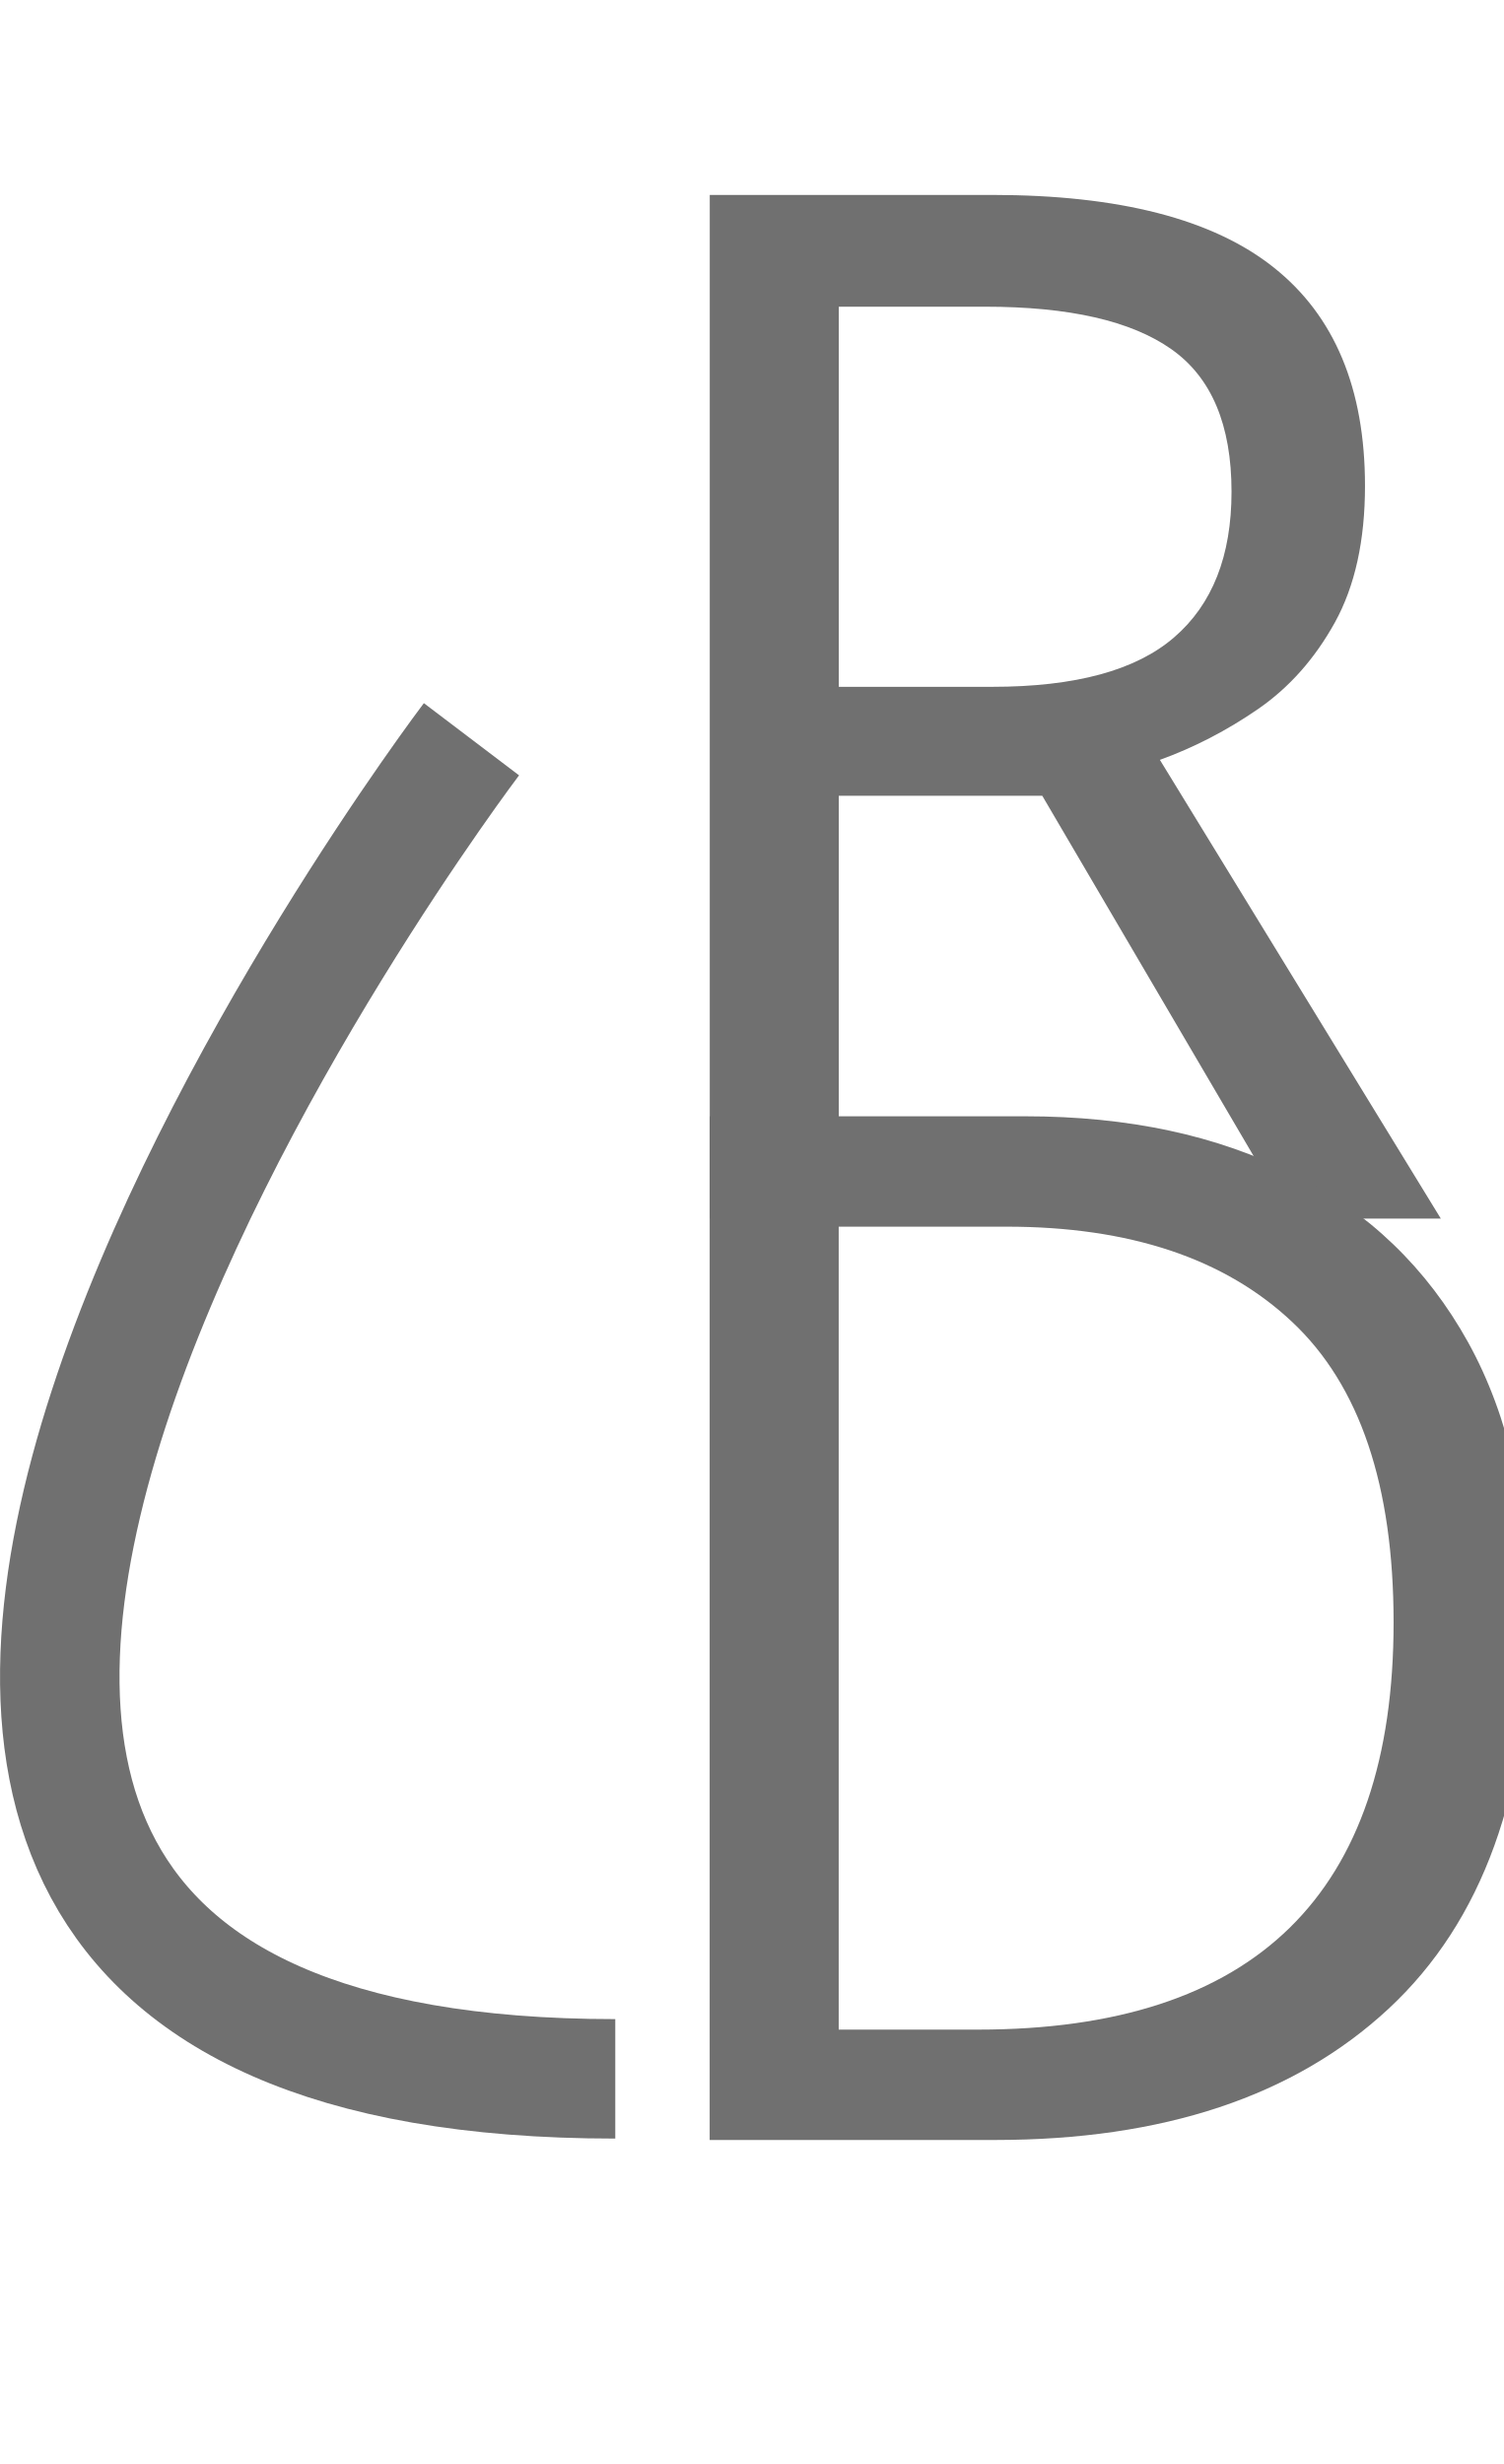
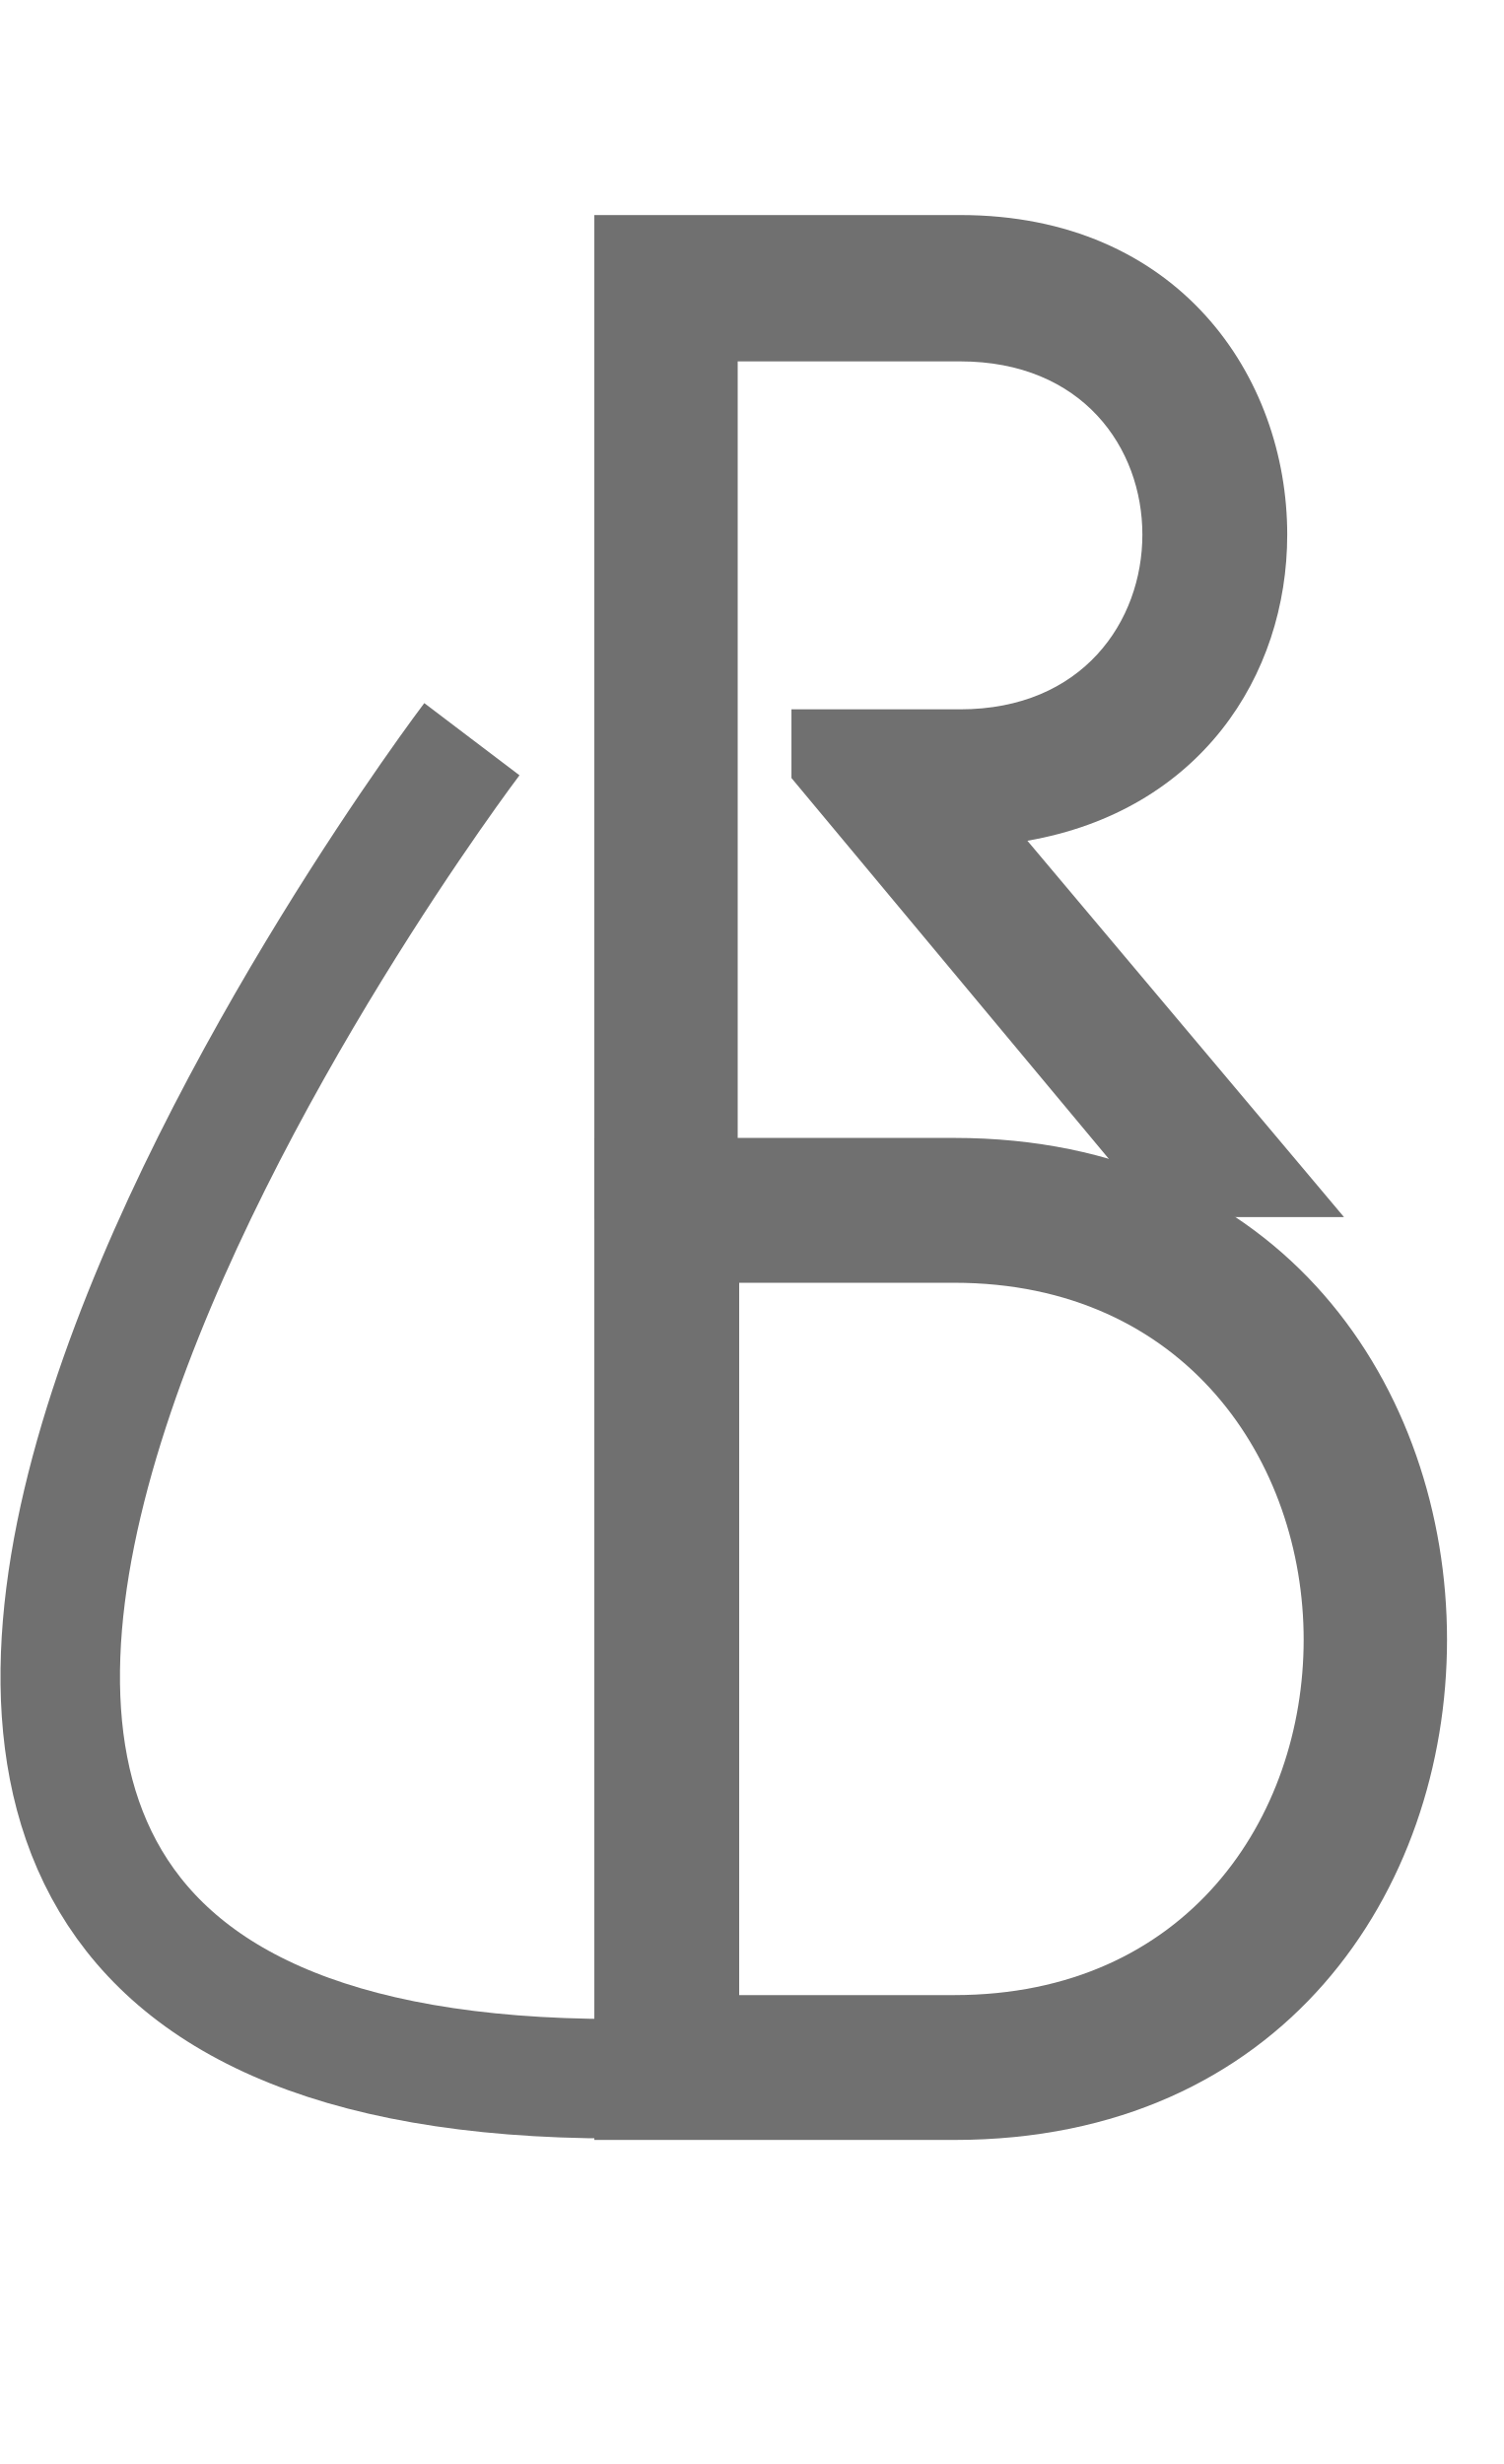
- <svg xmlns="http://www.w3.org/2000/svg" version="1.1" id="Layer_1" x="0px" y="0px" viewBox="0 0 100.7 164.99" style="enable-background:new 0 0 100.7 164.99;" xml:space="preserve">
+ <svg xmlns="http://www.w3.org/2000/svg" version="1.1" id="Layer_1" x="0px" y="0px" viewBox="0 0 100.7 165" style="enable-background:new 0 0 100.7 165;" xml:space="preserve">
  <style type="text/css">
- 	.st0{fill:#707070;}
- 	.st1{font-family:'Code-Bold';}
- 	.st2{font-size:96px;}
- 	.st3{fill:none;stroke:#707070;stroke-width:8;stroke-miterlimit:10;}
- 	.st4{fill:none;stroke:#000000;stroke-width:2;stroke-miterlimit:10;}
+ 	.st0{enable-background:new    ;}
+ 	.st1{fill:#707070;}
+ 	.st2{fill:none;stroke:#707070;stroke-width:8;stroke-miterlimit:10;}
+ 	.st3{fill:none;stroke:#000000;stroke-width:2;stroke-miterlimit:10;}
</style>
-   <text transform="matrix(1 0 0 1 38.2145 81.5991)" class="st0 st1 st2">R</text>
-   <text transform="matrix(1 0 0 1 38.2077 143.2939)" class="st0 st1 st2">D</text>
-   <path class="st3" d="M31.57,49.5c0,0-68.02,89.7,9.63,89.7" />
-   <path class="st4" d="M11.31,94.2" />
+   <g class="st0">
+     <path class="st1" d="M53,47.5h11.3c8.2,0,12.2-5.9,12.2-11.7c0-5.8-4-11.6-12.2-11.6H49.4v57.4h-9.6V14.4h24.5   c14.6,0,21.9,10.8,21.9,21.4c0,9.5-5.9,18.5-17.4,20.5l21.2,25.2H77.5L53,52.1V47.5z" />
+   </g>
+   <g class="st0">
+     <path class="st1" d="M63.9,76.2c22,0,33,16.8,33,33.6s-11,33.5-33,33.5H39.8V76.2H63.9z M63.9,133.6c15.6,0,23.4-11.9,23.4-23.8   c0-11.9-7.9-23.9-23.4-23.9H49.5v47.7H63.9z" />
+   </g>
+   <path class="st2" d="M31.6,49.5c0,0-68,89.7,9.6,89.7" />
+   <path class="st3" d="M11.3,94.2" />
</svg>
